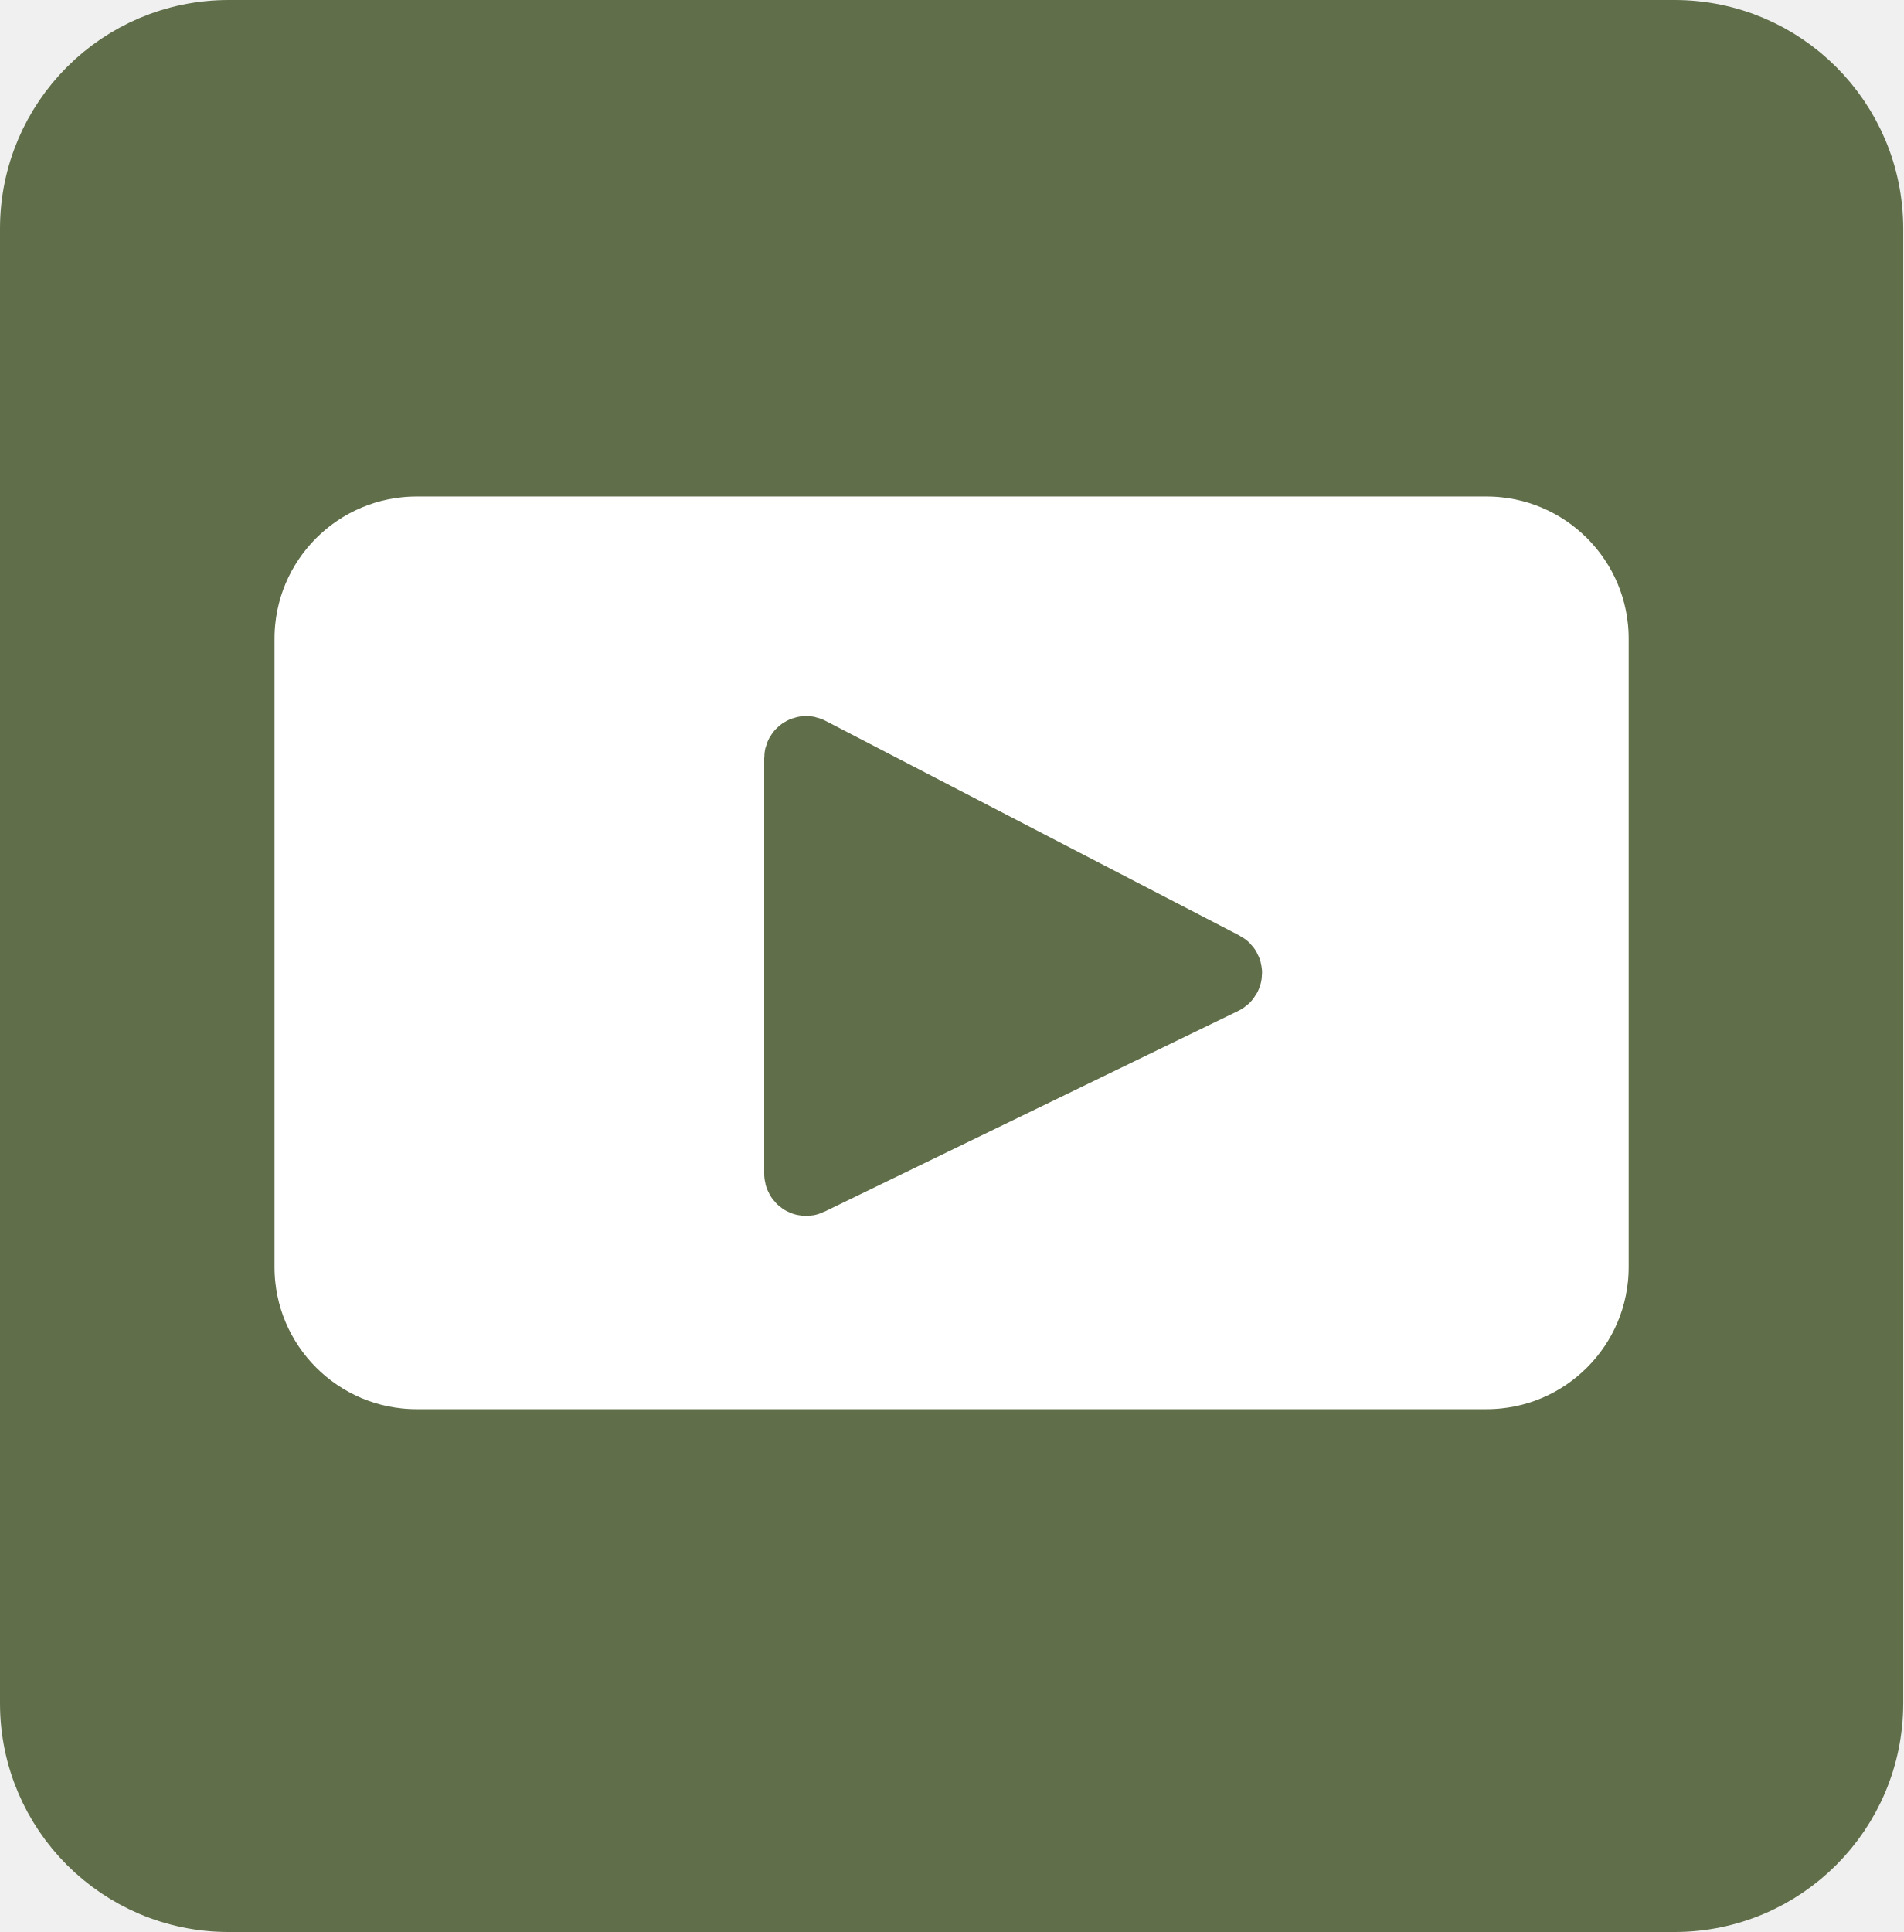
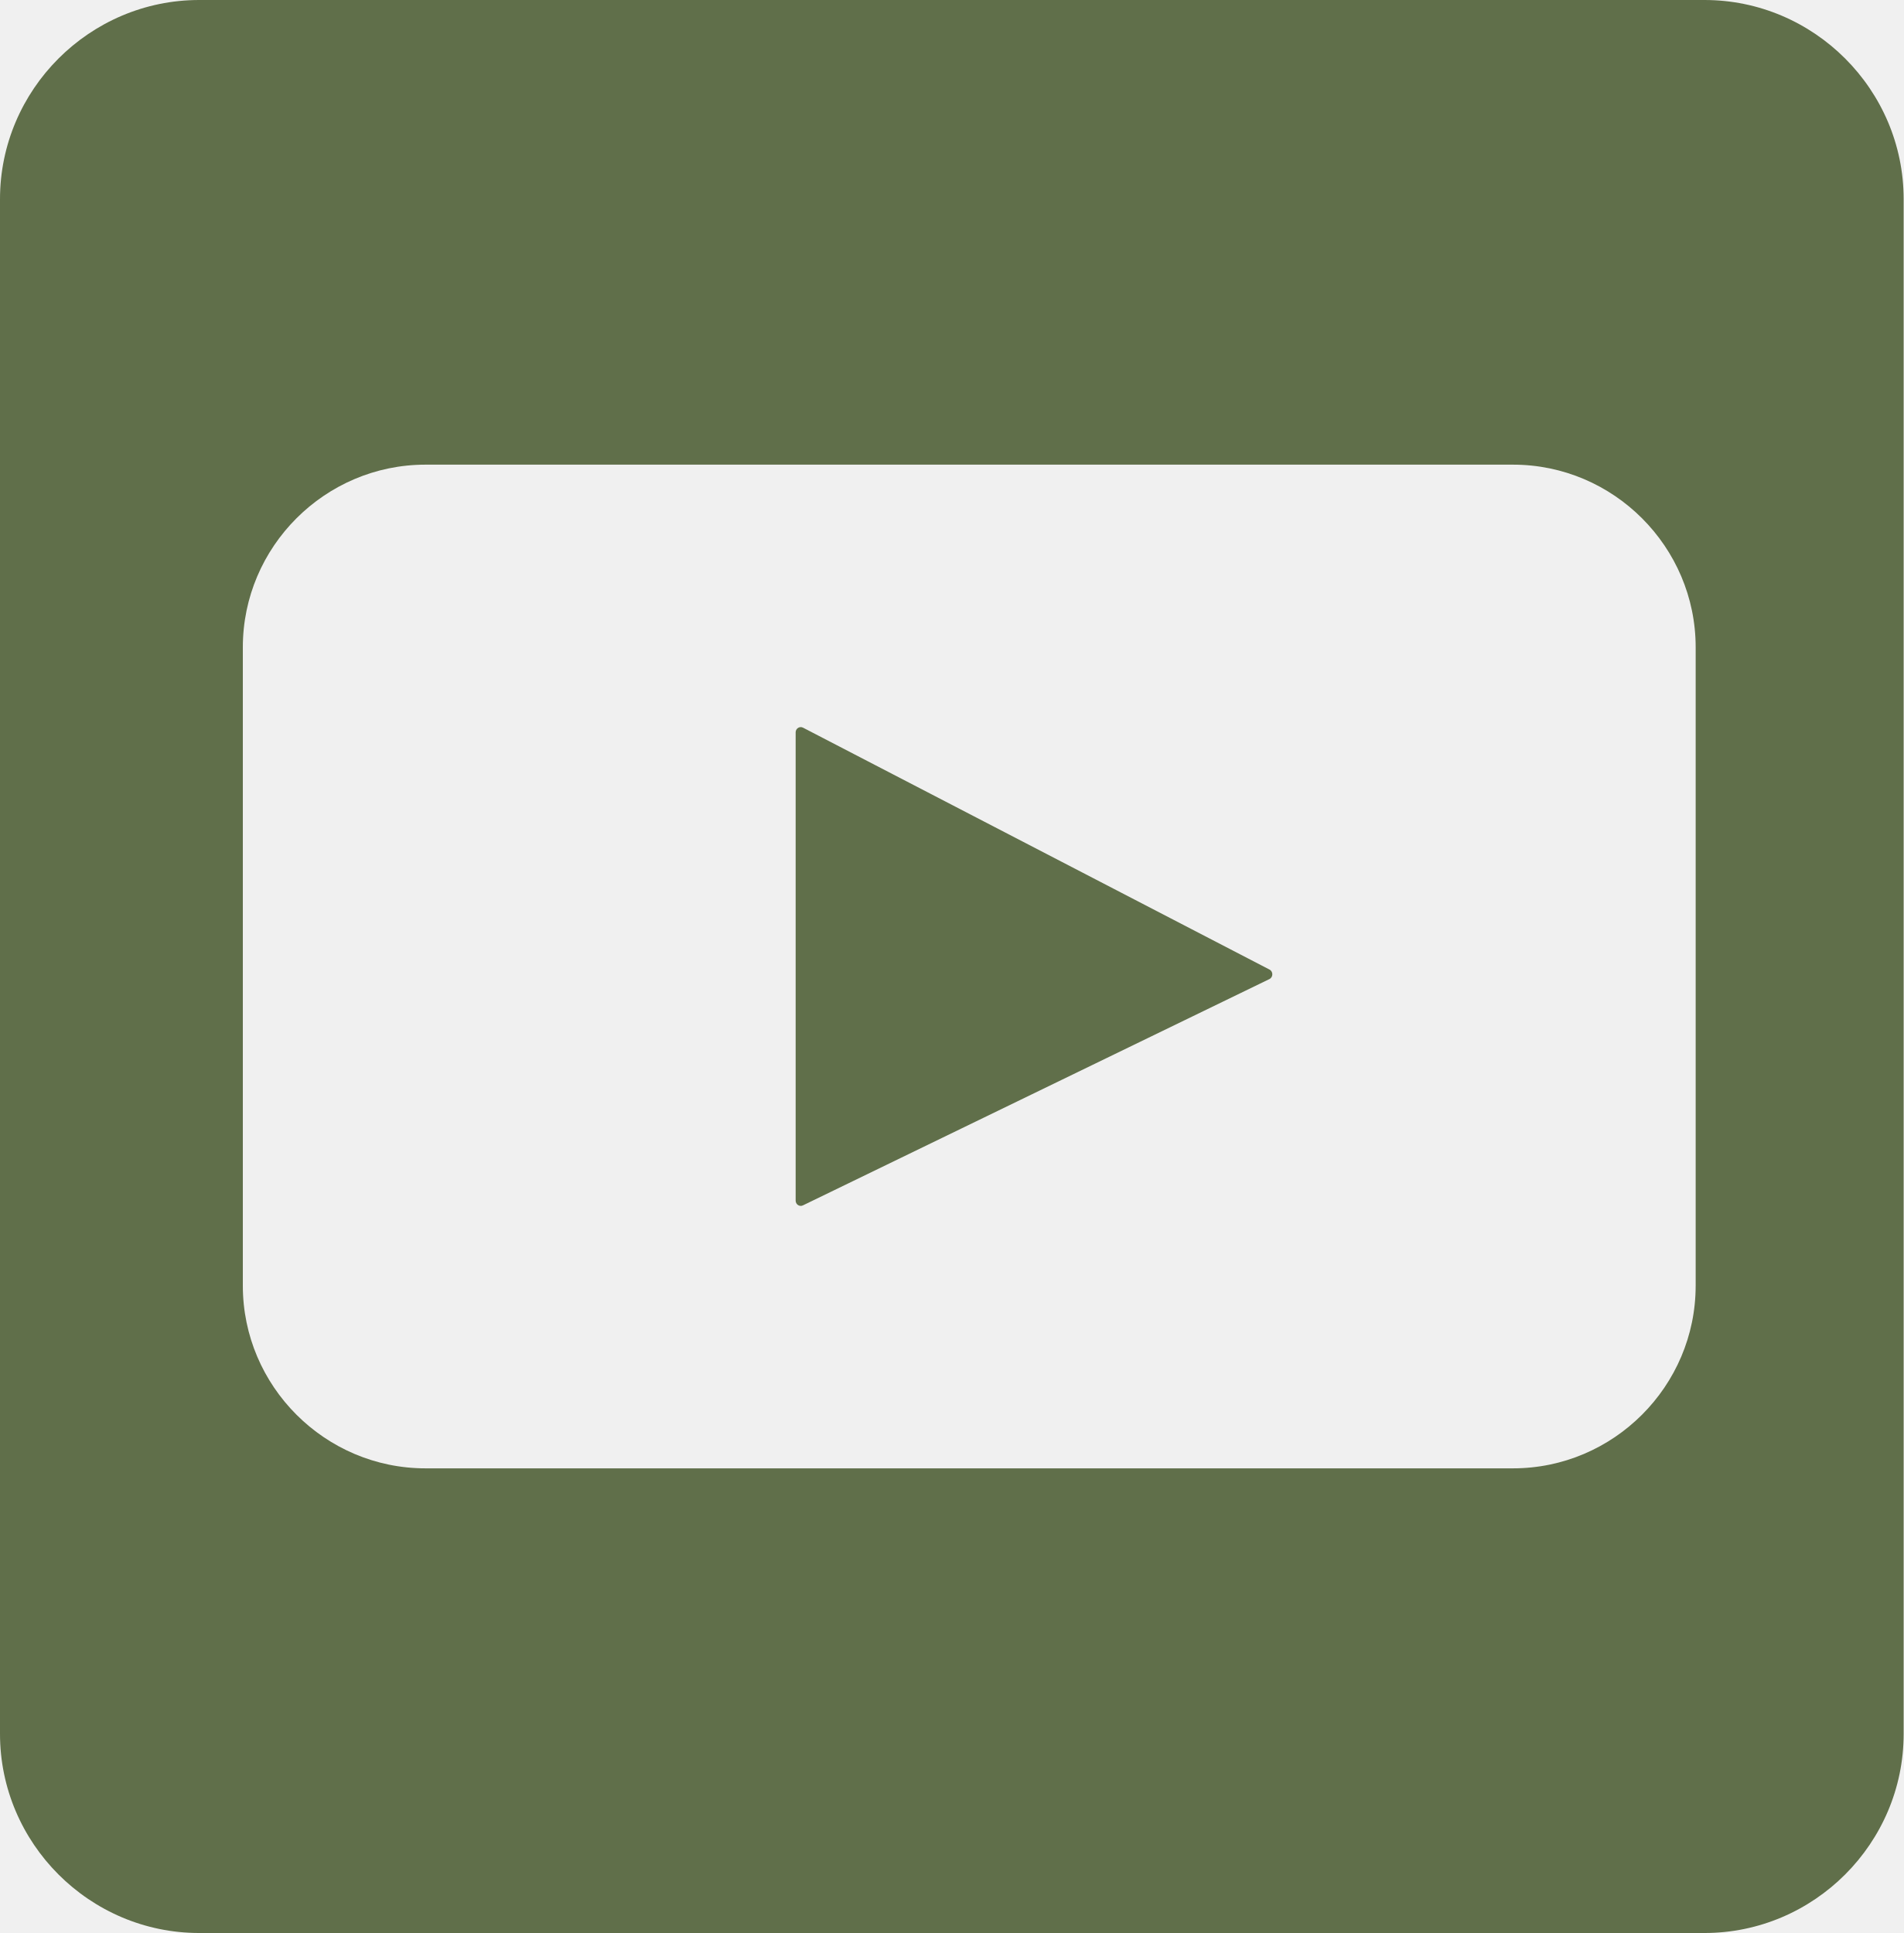
- <svg xmlns="http://www.w3.org/2000/svg" viewBox="0 0 127.293 129.204">
-   <defs>
-     <style>
-       .cls-1 {
-         fill: #fff;
-         stroke: #606f4a;
-         stroke-width: 5px;
-       }
-       .cls-2 {
-         fill: #606f4a;
-         stroke: #606f4a;
-         stroke-width: 5px;
-       }
-     </style>
-   </defs>
-   <g id="yt_icon_filled">
-     <rect id="frame" class="cls-2" x="2.5" y="2.5" width="122.293" height="124.204" rx="12.797" ry="12.797" />
-     <rect id="button" class="cls-1" x="15.861" y="30.704" width="95.57" height="66.038" rx="12.012" ry="12.012" />
-     <path id="play" class="cls-2" d="m53.613,50.702v27.799c0,.23.231.383.432.285l27.692-13.436c.23-.112.234-.449.007-.567l-27.692-14.363c-.202-.105-.439.048-.439.282Z" />
+ <svg xmlns="http://www.w3.org/2000/svg" viewBox="0 0 275.149 279.448">
+   <g id="yt_filled" fill="#606f4a">
+     <path d="M246.356,0H28.793C12.957,0,0,12.957,0,28.793v221.863c0,15.836,12.957,28.793,28.793,28.793h217.564c15.836,0,28.793-12.957,28.793-28.793V28.793c0-15.836-12.957-28.793-28.793-28.793ZM245.087,185.881c0,14.516-11.877,26.393-26.393,26.393H61.492c-14.516,0-26.393-11.877-26.393-26.393v-92.314c0-14.516,11.877-26.393,26.393-26.393h157.203c14.516,0,26.393,11.877,26.393,26.393v92.314Z" />
+     <path d="M115.001,105.883v67.682c0,.561.562.932,1.051.694l67.421-32.713c.56-.271.57-1.094.017-1.38l-67.421-34.969c-.491-.255-1.069.116-1.069.686Z" />
  </g>
</svg>
